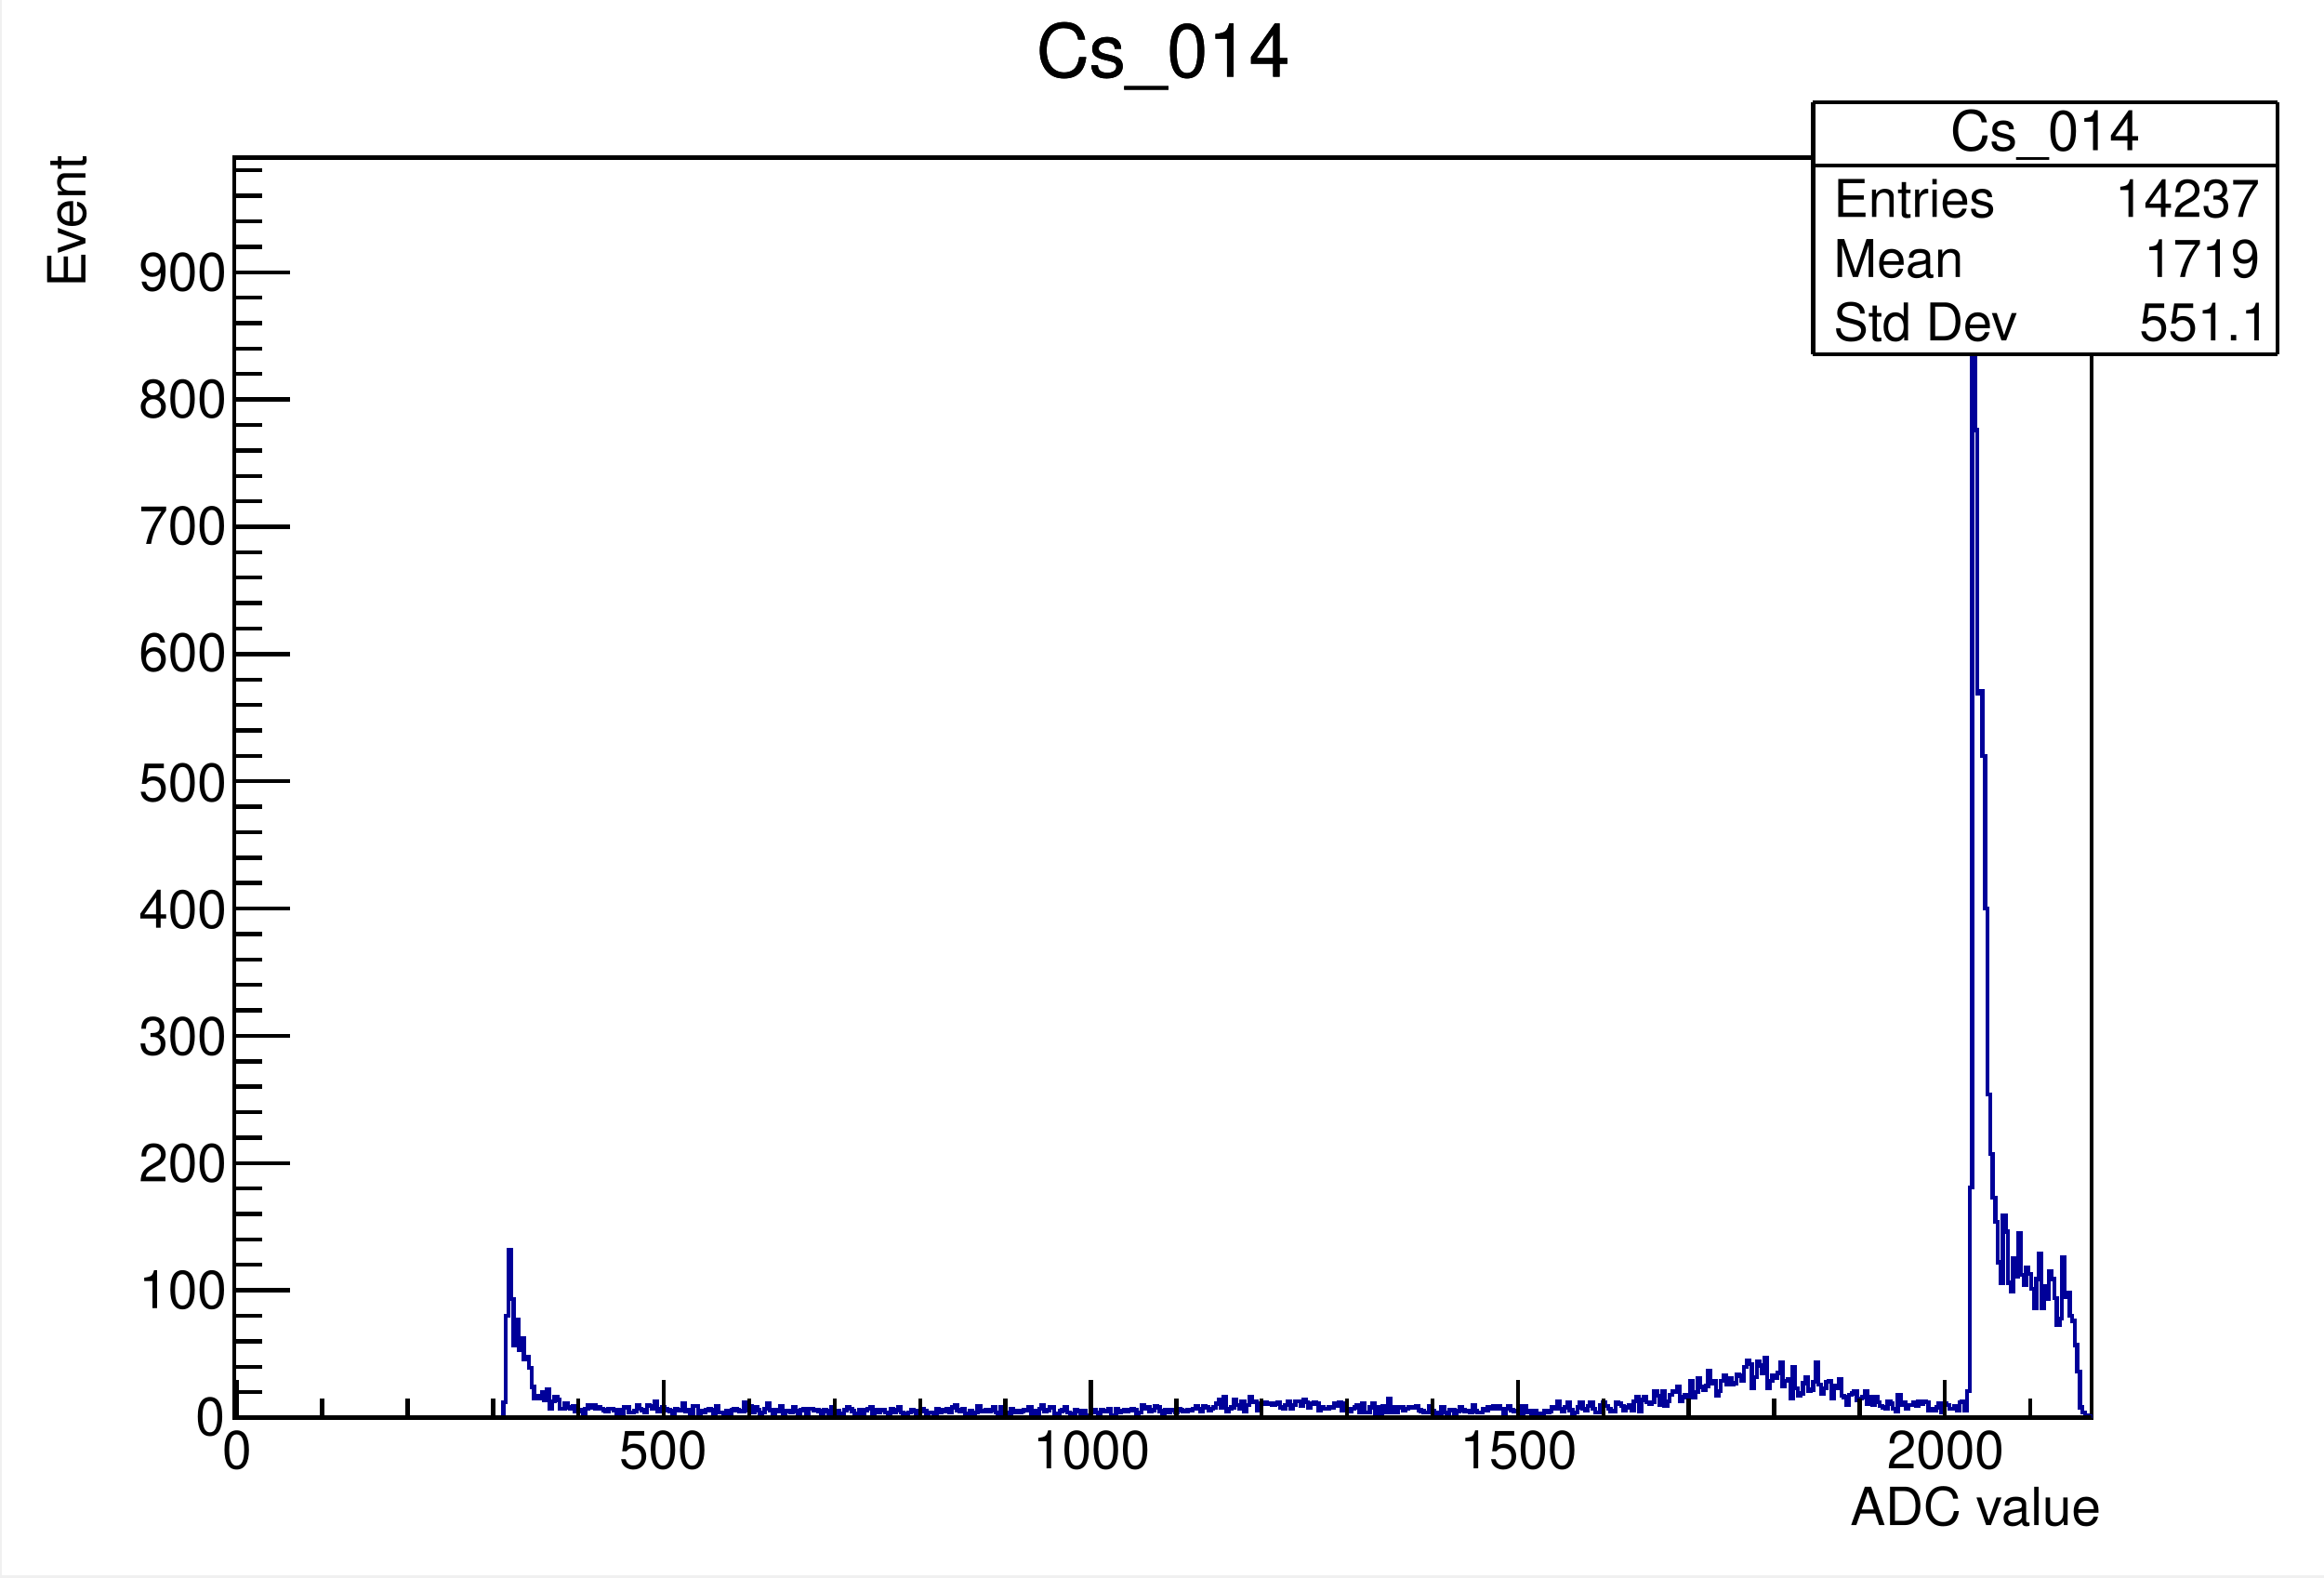
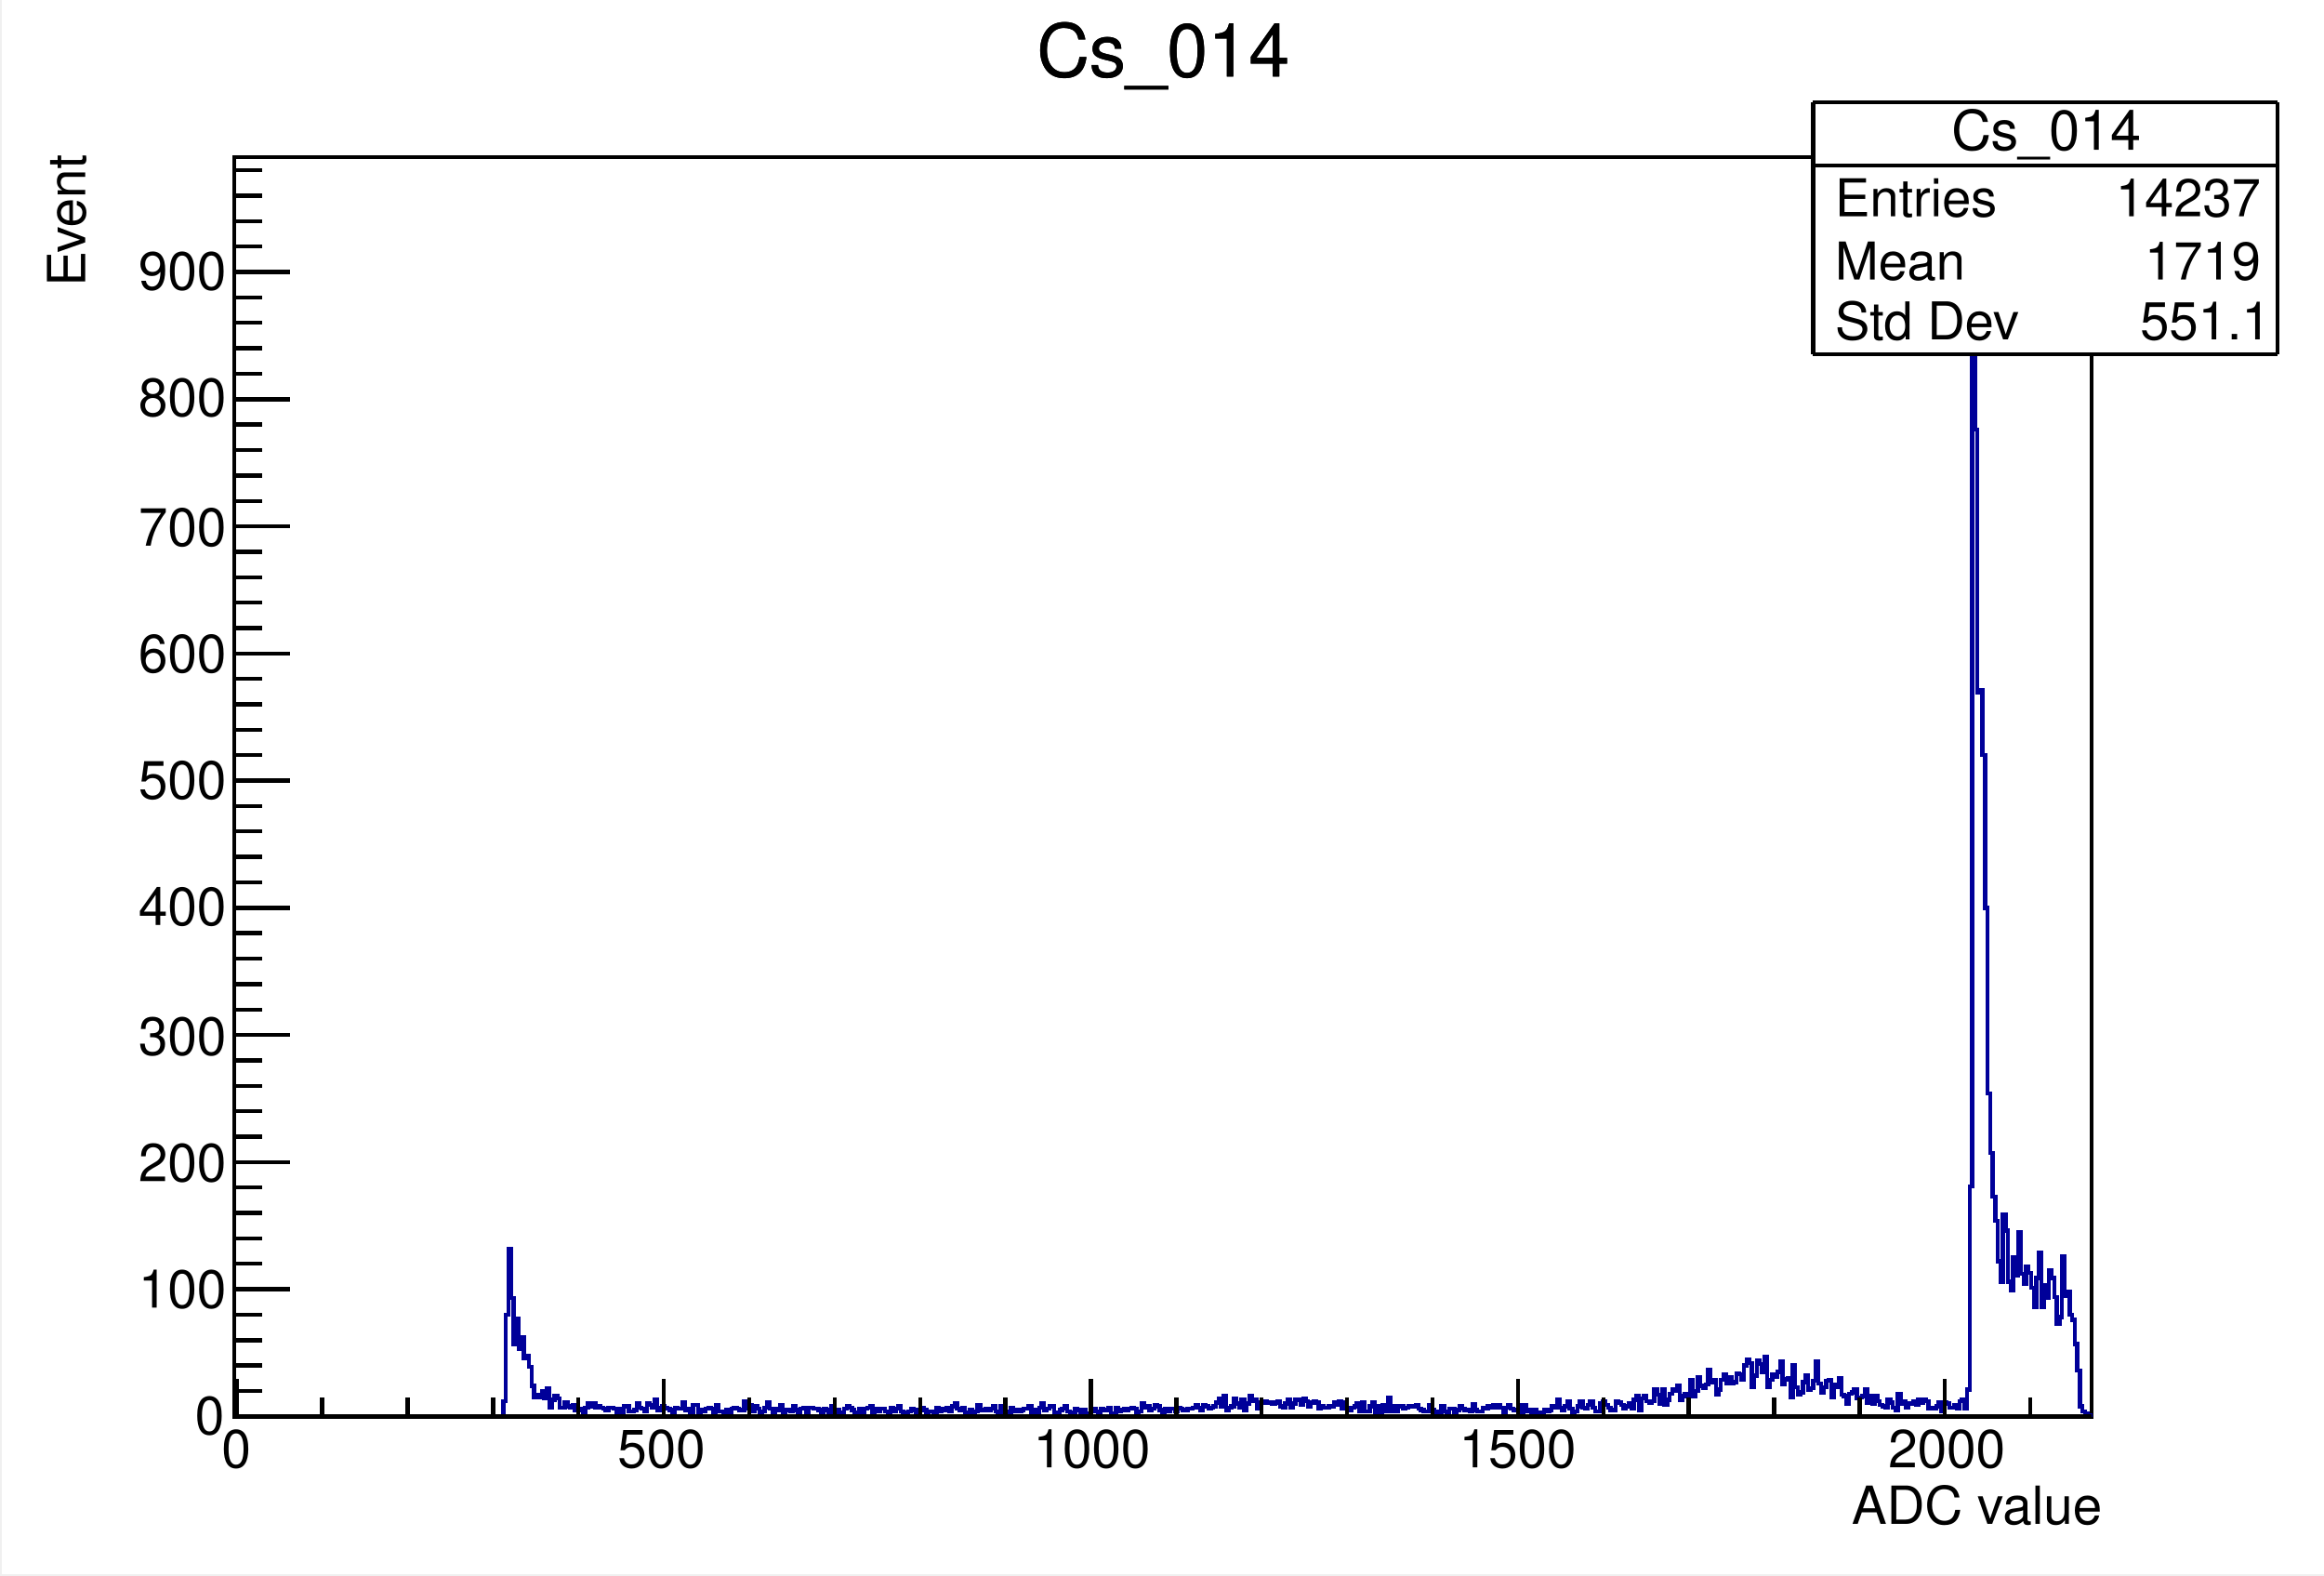
- <svg xmlns="http://www.w3.org/2000/svg" width="567.429" height="384.969" viewBox="0 0 567.429 384.969" shape-rendering="crispEdges">
+ <svg xmlns="http://www.w3.org/2000/svg" width="567.429" height="384.68" viewBox="0 0 567.429 384.68" shape-rendering="crispEdges">
  <defs>
</defs>
-   <rect x="0.5" y="0" width="566.929" height="384.469" fill="white" />
-   <rect x="57.193" y="38.447" width="453.543" height="307.575" fill="white" />
-   <rect x="57.193" y="38.447" width="453.543" height="307.575" fill="none" stroke="black" />
-   <path d="M57.193,346.022h 65.686v -3.728h 0.626v -21.123h 0.626v -16.153h 0.626v 12.115h 0.626v 11.183h 0.626v -6.213h 0.626v 7.455h 0.626v -2.796h 0.626v 4.97h 0.626v -0.621h 0.626v 2.796h 0.626v  4.66h 0.626v 2.796h 0.626v -0.621h 0.626v 0.621h 0.626v -1.553h 0.626v 1.864h 0.626v -2.485h 0.626v 4.66h 0.626v -1.864h 0.626v -0.932h 0.626v 0.621h 0.626v 2.174h 1.251v -1.243h  0.626v 0.932h 0.626v 0.311h 0.626v -0.621h 0.626v 1.243h 1.251v -0.311h 0.626v 1.243h 0.626v -1.553h 0.626v -0.932h 0.626v 0.621h 0.626v -0.621h 0.626v 0.932h 0.626v -0.311h 0.626v  0.311h 0.626v 0.311h 0.626v 0.311h 0.626v -0.621h 1.251v 0.311h 0.626v 0.932h 0.626v -0.932h 0.626v 0.932h 0.626v -1.553h 1.251v 1.243h 1.251v -0.311h 0.626v -1.553h 0.626v 0.932h  0.626v 0.311h 0.626v 0.621h 0.626v -1.864h 0.626v 0.311h 0.626v 0.621h 0.626v -1.864h 0.626v 2.485h 0.626v -0.621h 0.626v -0.311h 0.626v 0.311h 0.626v 0.311h 0.626v 0.311h 0.626v  0.621h 0.626v -1.243h 0.626v 0.311h 1.251v -1.553h 0.626v 1.864h 0.626v -0.311h 0.626v 0.932h 0.626v -1.864h 1.251v 2.174h 0.626v -0.932h 0.626v 0.311h 0.626v -0.621h 0.626v -0.311h  0.626v 0.311h 0.626v 0.932h 0.626v -1.864h 0.626v 1.553h 1.251v 0.621h 0.626v -0.932h 0.626v 0.621h 0.626v -0.932h 0.626v -0.311h 0.626v 0.311h 0.626v 0.311h 1.251v -2.174h 0.626v  1.864h 0.626v -0.932h 0.626v 1.553h 0.626v -1.243h 0.626v 0.621h 0.626v 0.932h 0.626v -0.311h 0.626v -0.932h 0.626v -1.243h 0.626v 1.553h 0.626v 0.932h 0.626v -0.932h 0.626v 0.311h  0.626v -1.243h 0.626v 1.864h 0.626v -0.621h 1.251v 0.311h 0.626v -1.243h 0.626v 0.932h 0.626v 0.621h 0.626v -0.932h 0.626v -0.311h 0.626v 1.553h 0.626v -1.553h 1.251v 0.311h 1.251v  0.311h 0.626v 0.621h 0.626v -0.932h 0.626v 0.311h 0.626v 0.621h 0.626v -1.553h 0.626v 0.932h 1.251v 0.932h 0.626v -0.311h 0.626v -0.932h 0.626v -0.621h 0.626v 0.311h 0.626v 0.621h  0.626v 0.621h 1.251v -0.932h 0.626v 0.932h 0.626v -0.932h 0.626v -0.311h 0.626v -0.311h 0.626v 1.864h 0.626v -1.243h 0.626v 0.621h 0.626v -0.621h 1.251v 0.621h 0.626v 0.311h 0.626v  -1.243h 0.626v 0.932h 0.626v -0.621h 0.626v -0.621h 0.626v 1.243h 0.626v 0.311h 0.626v 0.621h 0.626v -0.932h 0.626v -0.621h 0.626v 0.311h 0.626v 0.621h 0.626v -0.621h 0.626v -0.621h  0.626v 0.621h 0.626v 0.621h 0.626v -0.311h 1.251v 0.932h 0.626v -1.864h 0.626v 0.932h 0.626v -0.621h 0.626v 0.311h 0.626v -0.621h 0.626v 0.932h 0.626v -1.243h 0.626v -0.621h 0.626v  1.243h 0.626v 0.311h 0.626v -0.621h 0.626v 1.243h 1.251v -0.621h 0.626v 1.243h 0.626v -0.932h 0.626v -1.553h 0.626v 1.243h 1.251v -0.311h 0.626v 0.311h 0.626v -0.311h 0.626v -0.621h  0.626v 1.243h 0.626v 0.932h 0.626v -2.174h 0.626v 0.621h 0.626v 0.621h 0.626v 0.311h 0.626v -1.243h 0.626v 0.932h 0.626v -0.311h 0.626v 0.311h 0.626v -0.311h 0.626v -0.311h 1.251v  -0.621h 0.626v 2.485h 0.626v -1.553h 0.626v 0.621h 0.626v -1.243h 0.626v -0.932h 0.626v 1.553h 0.626v -0.311h 0.626v -0.621h 1.251v 1.553h 1.251v -0.621h 0.626v -0.311h 0.626v -0.621h  0.626v 1.243h 0.626v 1.243h 0.626v -0.932h 0.626v -0.932h 0.626v 0.311h 0.626v 0.932h 0.626v -0.932h 0.626v 0.932h 1.251v -1.243h 1.251v 0.621h 0.626v 0.621h 0.626v -1.243h 0.626v  0.311h 1.251v -0.621h 0.626v 1.864h 0.626v -0.311h 0.626v -1.553h 0.626v 0.932h 0.626v -0.311h 0.626v -0.311h 0.626v 0.311h 0.626v -0.311h 0.626v -0.311h 0.626v 0.311h 0.626v  0.932h 0.626v -0.311h 0.626v -1.864h 0.626v 0.932h 0.626v -0.311h 0.626v 0.932h 0.626v -0.311h 0.626v -0.932h 0.626v 0.311h 0.626v 0.932h 0.626v 1.243h 0.626v -1.553h 0.626v  0.621h 0.626v -0.621h 1.251v 0.621h 0.626v -0.932h 0.626v 0.311h 0.626v 0.311h 1.251v -0.311h 1.251v -0.311h 0.626v -0.621h 0.626v 0.621h 0.626v 0.621h 0.626v -1.243h 0.626v 0.311h  0.626v 0.621h 0.626v -0.311h 0.626v -0.311h 0.626v -0.932h 0.626v -0.932h 0.626v 1.864h 0.626v -2.485h 0.626v 3.417h 0.626v -0.621h 0.626v -0.311h 0.626v -1.864h 0.626v 1.243h  0.626v 0.932h 0.626v -1.864h 0.626v 2.485h 0.626v -1.553h 0.626v -1.864h 0.626v 1.243h 0.626v -0.311h 0.626v 2.174h 0.626v -1.553h 1.251v -0.311h 0.626v 0.311h 1.251v 0.311h 0.626v  -0.311h 0.626v -0.311h 0.626v 1.243h 0.626v 0.311h 0.626v -0.932h 0.626v -0.932h 0.626v 1.864h 0.626v -0.932h 0.626v -0.932h 1.251v 1.243h 0.626v -1.553h 0.626v 0.621h 0.626v 1.243h  0.626v -0.932h 0.626v -0.311h 0.626v 0.311h 0.626v 1.553h 0.626v -0.621h 0.626v 0.311h 1.251v -0.311h 1.251v -0.932h 0.626v 0.621h 0.626v -0.932h 0.626v 1.864h 0.626v -1.553h 0.626v  1.243h 0.626v 0.621h 0.626v -0.621h 0.626v -0.311h 0.626v -0.621h 0.626v 1.864h 0.626v -2.174h 0.626v 2.174h 1.251v -1.243h 0.626v -0.932h 0.626v 2.485h 0.626v -1.553h 0.626v 1.553h  0.626v -1.864h 0.626v 1.553h 0.626v -3.417h 0.626v 3.417h 0.626v -1.243h 0.626v 1.243h 0.626v -1.243h 1.251v 0.621h 0.626v -0.311h 0.626v -0.311h 1.877v -0.311h 0.626v 0.932h 0.626v  0.311h 0.626v 0.311h 1.251v -1.553h 0.626v 1.243h 0.626v 0.621h 0.626v -0.311h 0.626v 0.932h 0.626v -2.174h 0.626v 1.243h 0.626v 0.311h 0.626v -0.932h 1.251v 1.243h 0.626v -0.932h  0.626v -0.932h 0.626v 0.621h 0.626v 0.311h 1.251v 0.311h 0.626v -1.864h 0.626v 1.553h 0.626v 0.311h 1.251v -0.932h 0.626v 0.311h 0.626v -0.621h 0.626v 0.311h 0.626v -0.621h 0.626v  0.621h 0.626v -0.621h 0.626v 0.621h 0.626v 1.243h 0.626v -1.243h 0.626v -0.621h 0.626v 0.932h 0.626v 0.311h 1.251v -1.243h 0.626v 1.864h 0.626v -1.864h 0.626v 1.553h 0.626v -0.311h  0.626v 0.932h 0.626v -0.932h 0.626v 0.621h 1.877v -0.621h 0.626v 0.311h 0.626v -0.311h 0.626v -0.932h 0.626v 0.311h 0.626v -1.864h 0.626v 1.864h 0.626v 0.621h 0.626v -0.932h 0.626v  -1.243h 0.626v 1.864h 0.626v 1.243h 0.626v -0.621h 0.626v -1.243h 0.626v -1.243h 0.626v 1.553h 0.626v 0.311h 0.626v -0.932h 0.626v -0.932h 0.626v 1.553h 0.626v 0.932h 1.251v -1.864h  0.626v -0.621h 0.626v 0.932h 0.626v 0.621h 0.626v 0.621h 1.251v -2.174h 0.626v 0.311h 0.626v 0.621h 0.626v 0.932h 0.626v -0.621h 0.626v -0.621h 0.626v 1.243h 0.626v -2.174h 0.626v  -0.932h 0.626v 3.417h 0.626v -2.796h 0.626v -0.621h 0.626v 1.243h 0.626v 0.311h 0.626v -0.311h 0.626v -2.796h 0.626v 1.243h 0.626v 2.174h 0.626v -3.417h 0.626v 3.728h 0.626v -1.243h  0.626v -1.553h 0.626v -0.932h 0.626v 0.311h 0.626v -1.243h 0.626v 3.417h 0.626v -0.932h 0.626v -0.621h 0.626v 0.621h 0.626v -4.038h 0.626v 4.038h 0.626v -1.243h 0.626v -3.417h 0.626v  2.174h 0.626v 0.621h 0.626v -0.932h 0.626v -3.728h 0.626v 3.106h 0.626v -0.621h 0.626v 3.728h 0.626v -1.243h 0.626v -2.485h 0.626v -1.243h 0.626v 2.174h 0.626v -1.553h 0.626v 1.553h  0.626v -0.311h 0.626v -2.174h 0.626v 0.311h 0.626v 1.243h 0.626v -3.417h 0.626v -1.553h 0.626v 0.932h 0.626v 5.902h 0.626v -2.796h 0.626v -3.728h 0.626v 0.932h 0.626v 1.864h 0.626v  -3.728h 0.626v 7.455h 0.626v -1.864h 0.626v -1.243h 0.626v 0.621h 0.626v -1.243h 0.626v -2.485h 0.626v 5.591h 0.626v -1.243h 0.626v -0.311h 0.626v 4.66h 0.626v -7.766h 0.626v 5.281h  0.626v 1.864h 0.626v -0.621h 0.626v -2.485h 0.626v -1.553h 0.626v 3.417h 0.626v -0.311h 0.626v -1.864h 0.626v -4.66h 0.626v 5.281h 0.626v 2.174h 0.626v -1.243h 0.626v -1.553h 0.626v  -0.311h 0.626v 4.349h 0.626v -3.106h 0.626v 0.621h 0.626v -2.174h 0.626v 4.038h 0.626v 0.311h 0.626v 1.864h 0.626v -2.485h 0.626v -0.311h 0.626v -0.621h 0.626v 2.174h 0.626v -0.311h  0.626v -0.311h 0.626v -1.553h 0.626v 3.106h 0.626v -1.553h 0.626v 1.864h 0.626v -1.864h 0.626v 1.243h 0.626v 0.932h 0.626v 0.311h 0.626v 0.311h 0.626v -1.864h 0.626v 0.621h 0.626v  1.243h 0.626v 0.621h 0.626v -4.038h 0.626v 2.485h 0.626v -0.621h 0.626v 1.553h 0.626v -0.932h 1.251v -0.621h 0.626v 0.932h 0.626v -1.243h 0.626v 0.621h 0.626v -0.621h 0.626v 0.311h  0.626v 1.864h 0.626v -0.311h 0.626v 0.311h 0.626v -0.621h 0.626v -0.932h 0.626v 2.174h 0.626v -2.174h 0.626v 0.311h 0.626v 0.932h 1.251v -0.621h 0.626v 0.932h 0.626v -1.864h 0.626v  -0.311h 0.626v 2.174h 0.626v -4.66h 0.626v -49.702h 0.626v -236.704h 0.626v 51.876h 0.626v 64.302h 0.626v -0.621h 0.626v 15.842h 0.626v 37.276h 0.626v 45.353h 0.626v 14.6h 0.626v 10.562h  0.626v 5.902h 0.626v 9.94h 0.626v 4.97h 0.626v -16.464h 0.626v 4.038h 0.626v 12.425h 0.626v 2.174h 0.626v -8.077h 0.626v 4.349h 0.626v -10.562h 0.626v 10.251h 0.626v 2.485h 0.626v -4.349h  0.626v 1.553h 0.626v 3.728h 0.626v 4.66h 0.626v -7.145h 0.626v -6.213h 0.626v 13.357h 0.626v -5.281h 0.626v 3.106h 0.626v -6.834h 0.626v 1.864h 0.626v 4.66h 0.626v 6.523h 0.626v -1.553h  0.626v -14.911h 0.626v 9.63h 0.626v -0.932h 0.626v 5.591h 0.626v 1.243h 0.626v 5.902h 0.626v 6.523h 0.626v 8.698h 0.626v 1.243h 0.626v 0.621h 0.626v 0.311h 1.251" fill="none" stroke="#000099" />
-   <path d="M57.193,346.022h 453.543" fill="none" stroke="black" />
-   <path d="M57.819,336.795v 9.227" fill="none" stroke="black" />
-   <path d="M78.671,341.409v 4.614" fill="none" stroke="black" />
-   <path d="M99.524,341.409v 4.614" fill="none" stroke="black" />
-   <path d="M120.376,341.409v 4.614" fill="none" stroke="black" />
-   <path d="M141.229,341.409v 4.614" fill="none" stroke="black" />
-   <path d="M162.081,336.795v 9.227" fill="none" stroke="black" />
-   <path d="M182.934,341.409v 4.614" fill="none" stroke="black" />
-   <path d="M203.786,341.409v 4.614" fill="none" stroke="black" />
-   <path d="M224.639,341.409v 4.614" fill="none" stroke="black" />
-   <path d="M245.492,341.409v 4.614" fill="none" stroke="black" />
-   <path d="M266.344,336.795v 9.227" fill="none" stroke="black" />
-   <path d="M287.197,341.409v 4.614" fill="none" stroke="black" />
-   <path d="M308.049,341.409v 4.614" fill="none" stroke="black" />
-   <path d="M328.902,341.409v 4.614" fill="none" stroke="black" />
-   <path d="M349.754,341.409v 4.614" fill="none" stroke="black" />
-   <path d="M370.607,336.795v 9.227" fill="none" stroke="black" />
-   <path d="M391.46,341.409v 4.614" fill="none" stroke="black" />
-   <path d="M412.312,341.409v 4.614" fill="none" stroke="black" />
-   <path d="M433.165,341.409v 4.614" fill="none" stroke="black" />
-   <path d="M454.017,341.409v 4.614" fill="none" stroke="black" />
-   <path d="M474.87,336.795v 9.227" fill="none" stroke="black" />
-   <path d="M57.819,336.795v 9.227" fill="none" stroke="black" />
-   <path d="M474.87,336.795v 9.227" fill="none" stroke="black" />
-   <path d="M495.722,341.409v 4.614" fill="none" stroke="black" />
-   <text xml:space="preserve" x="54.261" y="358.403" fill="black" font-size="12.845" font-family="Helvetica">0</text>
-   <text xml:space="preserve" x="151.192" y="358.403" fill="black" font-size="12.845" font-family="Helvetica">500</text>
-   <text xml:space="preserve" x="252.197" y="358.403" fill="black" font-size="12.845" font-family="Helvetica">1000</text>
-   <text xml:space="preserve" x="356.46" y="358.403" fill="black" font-size="12.845" font-family="Helvetica">1500</text>
-   <text xml:space="preserve" x="460.723" y="358.403" fill="black" font-size="12.845" font-family="Helvetica">2000</text>
-   <text xml:space="preserve" x="451.763" y="372.251" fill="black" font-size="12.845" font-family="Helvetica">ADC value</text>
-   <path d="M57.193,346.022v -307.575" fill="none" stroke="black" />
-   <path d="M70.799,346.022h -13.606" fill="none" stroke="black" />
-   <path d="M63.996,339.81h -6.803" fill="none" stroke="black" />
-   <path d="M63.996,333.597h -6.803" fill="none" stroke="black" />
-   <path d="M63.996,327.384h -6.803" fill="none" stroke="black" />
-   <path d="M63.996,321.171h -6.803" fill="none" stroke="black" />
-   <path d="M70.799,314.959h -13.606" fill="none" stroke="black" />
-   <path d="M63.996,308.746h -6.803" fill="none" stroke="black" />
-   <path d="M63.996,302.533h -6.803" fill="none" stroke="black" />
-   <path d="M63.996,296.321h -6.803" fill="none" stroke="black" />
-   <path d="M63.996,290.108h -6.803" fill="none" stroke="black" />
-   <path d="M70.799,283.895h -13.606" fill="none" stroke="black" />
-   <path d="M63.996,277.683h -6.803" fill="none" stroke="black" />
-   <path d="M63.996,271.47h -6.803" fill="none" stroke="black" />
-   <path d="M63.996,265.257h -6.803" fill="none" stroke="black" />
-   <path d="M63.996,259.044h -6.803" fill="none" stroke="black" />
-   <path d="M70.799,252.832h -13.606" fill="none" stroke="black" />
-   <path d="M63.996,246.619h -6.803" fill="none" stroke="black" />
-   <path d="M63.996,240.406h -6.803" fill="none" stroke="black" />
-   <path d="M63.996,234.194h -6.803" fill="none" stroke="black" />
-   <path d="M63.996,227.981h -6.803" fill="none" stroke="black" />
-   <path d="M70.799,221.768h -13.606" fill="none" stroke="black" />
-   <path d="M63.996,215.556h -6.803" fill="none" stroke="black" />
-   <path d="M63.996,209.343h -6.803" fill="none" stroke="black" />
-   <path d="M63.996,203.13h -6.803" fill="none" stroke="black" />
-   <path d="M63.996,196.917h -6.803" fill="none" stroke="black" />
-   <path d="M70.799,190.705h -13.606" fill="none" stroke="black" />
-   <path d="M63.996,184.492h -6.803" fill="none" stroke="black" />
-   <path d="M63.996,178.279h -6.803" fill="none" stroke="black" />
-   <path d="M63.996,172.067h -6.803" fill="none" stroke="black" />
-   <path d="M63.996,165.854h -6.803" fill="none" stroke="black" />
-   <path d="M70.799,159.641h -13.606" fill="none" stroke="black" />
-   <path d="M63.996,153.428h -6.803" fill="none" stroke="black" />
-   <path d="M63.996,147.216h -6.803" fill="none" stroke="black" />
-   <path d="M63.996,141.003h -6.803" fill="none" stroke="black" />
-   <path d="M63.996,134.79h -6.803" fill="none" stroke="black" />
-   <path d="M70.799,128.578h -13.606" fill="none" stroke="black" />
-   <path d="M63.996,122.365h -6.803" fill="none" stroke="black" />
-   <path d="M63.996,116.152h -6.803" fill="none" stroke="black" />
-   <path d="M63.996,109.94h -6.803" fill="none" stroke="black" />
-   <path d="M63.996,103.727h -6.803" fill="none" stroke="black" />
-   <path d="M70.799,97.514h -13.606" fill="none" stroke="black" />
-   <path d="M63.996,91.302h -6.803" fill="none" stroke="black" />
-   <path d="M63.996,85.089h -6.803" fill="none" stroke="black" />
-   <path d="M63.996,78.876h -6.803" fill="none" stroke="black" />
-   <path d="M63.996,72.663h -6.803" fill="none" stroke="black" />
-   <path d="M70.799,66.451h -13.606" fill="none" stroke="black" />
-   <path d="M70.799,66.451h -13.606" fill="none" stroke="black" />
-   <path d="M63.996,60.238h -6.803" fill="none" stroke="black" />
-   <path d="M63.996,54.025h -6.803" fill="none" stroke="black" />
-   <path d="M63.996,47.813h -6.803" fill="none" stroke="black" />
-   <path d="M63.996,41.6h -6.803" fill="none" stroke="black" />
-   <text xml:space="preserve" x="47.744" y="350.258" fill="black" font-size="12.845" font-family="Helvetica">0</text>
-   <text xml:space="preserve" x="33.897" y="319.305" fill="black" font-size="12.845" font-family="Helvetica">100</text>
-   <text xml:space="preserve" x="33.897" y="288.352" fill="black" font-size="12.845" font-family="Helvetica">200</text>
-   <text xml:space="preserve" x="33.897" y="257.399" fill="black" font-size="12.845" font-family="Helvetica">300</text>
-   <text xml:space="preserve" x="33.897" y="226.446" fill="black" font-size="12.845" font-family="Helvetica">400</text>
-   <text xml:space="preserve" x="33.897" y="195.493" fill="black" font-size="12.845" font-family="Helvetica">500</text>
-   <text xml:space="preserve" x="33.897" y="163.725" fill="black" font-size="12.845" font-family="Helvetica">600</text>
-   <text xml:space="preserve" x="33.897" y="132.772" fill="black" font-size="12.845" font-family="Helvetica">700</text>
-   <text xml:space="preserve" x="33.897" y="101.819" fill="black" font-size="12.845" font-family="Helvetica">800</text>
-   <text xml:space="preserve" x="33.897" y="70.866" fill="black" font-size="12.845" font-family="Helvetica">900</text>
-   <g transform="rotate(-90,20.8638,70.0516)">
-     <text xml:space="preserve" x="20.864" y="70.052" fill="black" font-size="12.845" font-family="Helvetica">Event</text>
+   <rect x="0.5" y="0" width="566.929" height="384.18" fill="white" />
+   <rect x="57.193" y="38.418" width="453.543" height="307.344" fill="white" />
+   <rect x="57.193" y="38.418" width="453.543" height="307.344" fill="none" stroke="black" />
+   <path d="M57.193,345.762h 65.686v -3.725h 0.626v -21.107h 0.626v -16.141h 0.626v 12.106h 0.626v 11.174h 0.626v -6.208h 0.626v 7.45h 0.626v -2.794h 0.626v 4.966h 0.626v -0.621h 0.626v 2.794h  0.626v 4.656h 0.626v 2.794h 0.626v -0.621h 0.626v 0.621h 0.626v -1.552h 0.626v 1.862h 0.626v -2.483h 0.626v 4.656h 0.626v -1.862h 0.626v -0.931h 0.626v 0.621h 0.626v 2.173h 1.251v  -1.242h 0.626v 0.931h 0.626v 0.31h 0.626v -0.621h 0.626v 1.242h 1.251v -0.31h 0.626v 1.242h 0.626v -1.552h 0.626v -0.931h 0.626v 0.621h 0.626v -0.621h 0.626v 0.931h 0.626v  -0.31h 0.626v 0.31h 0.626v 0.31h 0.626v 0.31h 0.626v -0.621h 1.251v 0.31h 0.626v 0.931h 0.626v -0.931h 0.626v 0.931h 0.626v -1.552h 1.251v 1.242h 1.251v -0.31h 0.626v -1.552h  0.626v 0.931h 0.626v 0.31h 0.626v 0.621h 0.626v -1.862h 0.626v 0.31h 0.626v 0.621h 0.626v -1.862h 0.626v 2.483h 0.626v -0.621h 0.626v -0.31h 0.626v 0.31h 0.626v 0.31h  0.626v 0.31h 0.626v 0.621h 0.626v -1.242h 0.626v 0.31h 1.251v -1.552h 0.626v 1.862h 0.626v -0.31h 0.626v 0.931h 0.626v -1.862h 1.251v 2.173h 0.626v -0.931h 0.626v 0.31h 0.626v  -0.621h 0.626v -0.31h 0.626v 0.31h 0.626v 0.931h 0.626v -1.862h 0.626v 1.552h 1.251v 0.621h 0.626v -0.931h 0.626v 0.621h 0.626v -0.931h 0.626v -0.31h 0.626v 0.31h 0.626v  0.31h 1.251v -2.173h 0.626v 1.862h 0.626v -0.931h 0.626v 1.552h 0.626v -1.242h 0.626v 0.621h 0.626v 0.931h 0.626v -0.31h 0.626v -0.931h 0.626v -1.242h 0.626v 1.552h 0.626v 0.931h  0.626v -0.931h 0.626v 0.31h 0.626v -1.242h 0.626v 1.862h 0.626v -0.621h 1.251v 0.31h 0.626v -1.242h 0.626v 0.931h 0.626v 0.621h 0.626v -0.931h 0.626v -0.31h 0.626v 1.552h  0.626v -1.552h 1.251v 0.31h 1.251v 0.31h 0.626v 0.621h 0.626v -0.931h 0.626v 0.31h 0.626v 0.621h 0.626v -1.552h 0.626v 0.931h 1.251v 0.931h 0.626v -0.31h 0.626v -0.931h 0.626v  -0.621h 0.626v 0.31h 0.626v 0.621h 0.626v 0.621h 1.251v -0.931h 0.626v 0.931h 0.626v -0.931h 0.626v -0.31h 0.626v -0.31h 0.626v 1.862h 0.626v -1.242h 0.626v 0.621h 0.626v  -0.621h 1.251v 0.621h 0.626v 0.31h 0.626v -1.242h 0.626v 0.931h 0.626v -0.621h 0.626v -0.621h 0.626v 1.242h 0.626v 0.31h 0.626v 0.621h 0.626v -0.931h 0.626v -0.621h 0.626v  0.31h 0.626v 0.621h 0.626v -0.621h 0.626v -0.621h 0.626v 0.621h 0.626v 0.621h 0.626v -0.31h 1.251v 0.931h 0.626v -1.862h 0.626v 0.931h 0.626v -0.621h 0.626v 0.31h 0.626v  -0.621h 0.626v 0.931h 0.626v -1.242h 0.626v -0.621h 0.626v 1.242h 0.626v 0.31h 0.626v -0.621h 0.626v 1.242h 1.251v -0.621h 0.626v 1.242h 0.626v -0.931h 0.626v -1.552h 0.626v 1.242h  1.251v -0.31h 0.626v 0.31h 0.626v -0.31h 0.626v -0.621h 0.626v 1.242h 0.626v 0.931h 0.626v -2.173h 0.626v 0.621h 0.626v 0.621h 0.626v 0.31h 0.626v -1.242h 0.626v 0.931h  0.626v -0.31h 0.626v 0.31h 0.626v -0.31h 0.626v -0.31h 1.251v -0.621h 0.626v 2.483h 0.626v -1.552h 0.626v 0.621h 0.626v -1.242h 0.626v -0.931h 0.626v 1.552h 0.626v -0.31h  0.626v -0.621h 1.251v 1.552h 1.251v -0.621h 0.626v -0.31h 0.626v -0.621h 0.626v 1.242h 0.626v 1.242h 0.626v -0.931h 0.626v -0.931h 0.626v 0.31h 0.626v 0.931h 0.626v -0.931h  0.626v 0.931h 1.251v -1.242h 1.251v 0.621h 0.626v 0.621h 0.626v -1.242h 0.626v 0.31h 1.251v -0.621h 0.626v 1.862h 0.626v -0.31h 0.626v -1.552h 0.626v 0.931h 0.626v -0.31h 0.626v  -0.31h 0.626v 0.31h 0.626v -0.31h 0.626v -0.31h 0.626v 0.31h 0.626v 0.931h 0.626v -0.31h 0.626v -1.862h 0.626v 0.931h 0.626v -0.31h 0.626v 0.931h 0.626v -0.31h 0.626v  -0.931h 0.626v 0.31h 0.626v 0.931h 0.626v 1.242h 0.626v -1.552h 0.626v 0.621h 0.626v -0.621h 1.251v 0.621h 0.626v -0.931h 0.626v 0.31h 0.626v 0.31h 1.251v -0.31h 1.251v  -0.31h 0.626v -0.621h 0.626v 0.621h 0.626v 0.621h 0.626v -1.242h 0.626v 0.31h 0.626v 0.621h 0.626v -0.31h 0.626v -0.31h 0.626v -0.931h 0.626v -0.931h 0.626v 1.862h 0.626v  -2.483h 0.626v 3.414h 0.626v -0.621h 0.626v -0.31h 0.626v -1.862h 0.626v 1.242h 0.626v 0.931h 0.626v -1.862h 0.626v 2.483h 0.626v -1.552h 0.626v -1.862h 0.626v 1.242h 0.626v -0.31h  0.626v 2.173h 0.626v -1.552h 1.251v -0.31h 0.626v 0.31h 1.251v 0.31h 0.626v -0.31h 0.626v -0.31h 0.626v 1.242h 0.626v 0.31h 0.626v -0.931h 0.626v -0.931h 0.626v 1.862h 0.626v  -0.931h 0.626v -0.931h 1.251v 1.242h 0.626v -1.552h 0.626v 0.621h 0.626v 1.242h 0.626v -0.931h 0.626v -0.31h 0.626v 0.31h 0.626v 1.552h 0.626v -0.621h 0.626v 0.31h 1.251v  -0.31h 1.251v -0.931h 0.626v 0.621h 0.626v -0.931h 0.626v 1.862h 0.626v -1.552h 0.626v 1.242h 0.626v 0.621h 0.626v -0.621h 0.626v -0.31h 0.626v -0.621h 0.626v 1.862h 0.626v  -2.173h 0.626v 2.173h 1.251v -1.242h 0.626v -0.931h 0.626v 2.483h 0.626v -1.552h 0.626v 1.552h 0.626v -1.862h 0.626v 1.552h 0.626v -3.414h 0.626v 3.414h 0.626v -1.242h 0.626v 1.242h  0.626v -1.242h 1.251v 0.621h 0.626v -0.31h 0.626v -0.31h 1.877v -0.31h 0.626v 0.931h 0.626v 0.31h 0.626v 0.31h 1.251v -1.552h 0.626v 1.242h 0.626v 0.621h 0.626v -0.31h 0.626v  0.931h 0.626v -2.173h 0.626v 1.242h 0.626v 0.31h 0.626v -0.931h 1.251v 1.242h 0.626v -0.931h 0.626v -0.931h 0.626v 0.621h 0.626v 0.31h 1.251v 0.31h 0.626v -1.862h 0.626v 1.552h  0.626v 0.31h 1.251v -0.931h 0.626v 0.31h 0.626v -0.621h 0.626v 0.31h 0.626v -0.621h 0.626v 0.621h 0.626v -0.621h 0.626v 0.621h 0.626v 1.242h 0.626v -1.242h 0.626v -0.621h  0.626v 0.931h 0.626v 0.31h 1.251v -1.242h 0.626v 1.862h 0.626v -1.862h 0.626v 1.552h 0.626v -0.31h 0.626v 0.931h 0.626v -0.931h 0.626v 0.621h 1.877v -0.621h 0.626v 0.31h 0.626v  -0.31h 0.626v -0.931h 0.626v 0.31h 0.626v -1.862h 0.626v 1.862h 0.626v 0.621h 0.626v -0.931h 0.626v -1.242h 0.626v 1.862h 0.626v 1.242h 0.626v -0.621h 0.626v -1.242h 0.626v  -1.242h 0.626v 1.552h 0.626v 0.31h 0.626v -0.931h 0.626v -0.931h 0.626v 1.552h 0.626v 0.931h 1.251v -1.862h 0.626v -0.621h 0.626v 0.931h 0.626v 0.621h 0.626v 0.621h 1.251v -2.173h  0.626v 0.31h 0.626v 0.621h 0.626v 0.931h 0.626v -0.621h 0.626v -0.621h 0.626v 1.242h 0.626v -2.173h 0.626v -0.931h 0.626v 3.414h 0.626v -2.794h 0.626v -0.621h 0.626v 1.242h  0.626v 0.31h 0.626v -0.31h 0.626v -2.794h 0.626v 1.242h 0.626v 2.173h 0.626v -3.414h 0.626v 3.725h 0.626v -1.242h 0.626v -1.552h 0.626v -0.931h 0.626v 0.31h 0.626v -1.242h 0.626v  3.414h 0.626v -0.931h 0.626v -0.621h 0.626v 0.621h 0.626v -4.035h 0.626v 4.035h 0.626v -1.242h 0.626v -3.414h 0.626v 2.173h 0.626v 0.621h 0.626v -0.931h 0.626v -3.725h 0.626v 3.104h  0.626v -0.621h 0.626v 3.725h 0.626v -1.242h 0.626v -2.483h 0.626v -1.242h 0.626v 2.173h 0.626v -1.552h 0.626v 1.552h 0.626v -0.31h 0.626v -2.173h 0.626v 0.31h 0.626v 1.242h 0.626v  -3.414h 0.626v -1.552h 0.626v 0.931h 0.626v 5.898h 0.626v -2.794h 0.626v -3.725h 0.626v 0.931h 0.626v 1.862h 0.626v -3.725h 0.626v 7.45h 0.626v -1.862h 0.626v -1.242h 0.626v 0.621h  0.626v -1.242h 0.626v -2.483h 0.626v 5.587h 0.626v -1.242h 0.626v -0.31h 0.626v 4.656h 0.626v -7.76h 0.626v 5.277h 0.626v 1.862h 0.626v -0.621h 0.626v -2.483h 0.626v -1.552h 0.626v  3.414h 0.626v -0.31h 0.626v -1.862h 0.626v -4.656h 0.626v 5.277h 0.626v 2.173h 0.626v -1.242h 0.626v -1.552h 0.626v -0.31h 0.626v 4.346h 0.626v -3.104h 0.626v 0.621h 0.626v -2.173h  0.626v 4.035h 0.626v 0.31h 0.626v 1.862h 0.626v -2.483h 0.626v -0.31h 0.626v -0.621h 0.626v 2.173h 0.626v -0.31h 0.626v -0.31h 0.626v -1.552h 0.626v 3.104h 0.626v -1.552h 0.626v  1.862h 0.626v -1.862h 0.626v 1.242h 0.626v 0.931h 0.626v 0.31h 0.626v 0.31h 0.626v -1.862h 0.626v 0.621h 0.626v 1.242h 0.626v 0.621h 0.626v -4.035h 0.626v 2.483h 0.626v -0.621h  0.626v 1.552h 0.626v -0.931h 1.251v -0.621h 0.626v 0.931h 0.626v -1.242h 0.626v 0.621h 0.626v -0.621h 0.626v 0.31h 0.626v 1.862h 0.626v -0.31h 0.626v 0.31h 0.626v -0.621h  0.626v -0.931h 0.626v 2.173h 0.626v -2.173h 0.626v 0.31h 0.626v 0.931h 1.251v -0.621h 0.626v 0.931h 0.626v -1.862h 0.626v -0.31h 0.626v 2.173h 0.626v -4.656h 0.626v -49.664h 0.626v  -236.526h 0.626v 51.837h 0.626v 64.253h 0.626v -0.621h 0.626v 15.831h 0.626v 37.248h 0.626v 45.319h 0.626v 14.589h 0.626v 10.554h 0.626v 5.898h 0.626v 9.933h 0.626v 4.966h 0.626v -16.451h 0.626v  4.035h 0.626v 12.416h 0.626v 2.173h 0.626v -8.07h 0.626v 4.346h 0.626v -10.554h 0.626v 10.243h 0.626v 2.483h 0.626v -4.346h 0.626v 1.552h 0.626v 3.725h 0.626v 4.656h 0.626v -7.139h  0.626v -6.208h 0.626v 13.347h 0.626v -5.277h 0.626v 3.104h 0.626v -6.829h 0.626v 1.862h 0.626v 4.656h 0.626v 6.518h 0.626v -1.552h 0.626v -14.899h 0.626v 9.622h 0.626v -0.931h 0.626v  5.587h 0.626v 1.242h 0.626v 5.898h 0.626v 6.518h 0.626v 8.691h 0.626v 1.242h 0.626v 0.621h 0.626v 0.31h 1.251" fill="none" stroke="#000099" />
+   <path d="M57.193,345.762h 453.543" fill="none" stroke="black" />
+   <path d="M57.819,336.541v 9.22" fill="none" stroke="black" />
+   <path d="M78.671,341.152v 4.61" fill="none" stroke="black" />
+   <path d="M99.524,341.152v 4.61" fill="none" stroke="black" />
+   <path d="M120.376,341.152v 4.61" fill="none" stroke="black" />
+   <path d="M141.229,341.152v 4.61" fill="none" stroke="black" />
+   <path d="M162.081,336.541v 9.22" fill="none" stroke="black" />
+   <path d="M182.934,341.152v 4.61" fill="none" stroke="black" />
+   <path d="M203.786,341.152v 4.61" fill="none" stroke="black" />
+   <path d="M224.639,341.152v 4.61" fill="none" stroke="black" />
+   <path d="M245.492,341.152v 4.61" fill="none" stroke="black" />
+   <path d="M266.344,336.541v 9.22" fill="none" stroke="black" />
+   <path d="M287.197,341.152v 4.61" fill="none" stroke="black" />
+   <path d="M308.049,341.152v 4.61" fill="none" stroke="black" />
+   <path d="M328.902,341.152v 4.61" fill="none" stroke="black" />
+   <path d="M349.754,341.152v 4.61" fill="none" stroke="black" />
+   <path d="M370.607,336.541v 9.22" fill="none" stroke="black" />
+   <path d="M391.46,341.152v 4.61" fill="none" stroke="black" />
+   <path d="M412.312,341.152v 4.61" fill="none" stroke="black" />
+   <path d="M433.165,341.152v 4.61" fill="none" stroke="black" />
+   <path d="M454.017,341.152v 4.61" fill="none" stroke="black" />
+   <path d="M474.87,336.541v 9.22" fill="none" stroke="black" />
+   <path d="M57.819,336.541v 9.22" fill="none" stroke="black" />
+   <path d="M474.87,336.541v 9.22" fill="none" stroke="black" />
+   <path d="M495.722,341.152v 4.61" fill="none" stroke="black" />
+   <text xml:space="preserve" x="54.106" y="358.189" fill="black" font-size="12.836" font-family="Helvetica">0</text>
+   <text xml:space="preserve" x="150.761" y="358.189" fill="black" font-size="12.836" font-family="Helvetica">500</text>
+   <text xml:space="preserve" x="252.288" y="358.189" fill="black" font-size="12.836" font-family="Helvetica">1000</text>
+   <text xml:space="preserve" x="356.252" y="358.189" fill="black" font-size="12.836" font-family="Helvetica">1500</text>
+   <text xml:space="preserve" x="461.028" y="358.189" fill="black" font-size="12.836" font-family="Helvetica">2000</text>
+   <text xml:space="preserve" x="452.094" y="371.996" fill="black" font-size="12.836" font-family="Helvetica">ADC value</text>
+   <path d="M57.193,345.762v -307.344" fill="none" stroke="black" />
+   <path d="M70.799,345.762h -13.606" fill="none" stroke="black" />
+   <path d="M63.996,339.554h -6.803" fill="none" stroke="black" />
+   <path d="M63.996,333.346h -6.803" fill="none" stroke="black" />
+   <path d="M63.996,327.138h -6.803" fill="none" stroke="black" />
+   <path d="M63.996,320.93h -6.803" fill="none" stroke="black" />
+   <path d="M70.799,314.722h -13.606" fill="none" stroke="black" />
+   <path d="M63.996,308.514h -6.803" fill="none" stroke="black" />
+   <path d="M63.996,302.306h -6.803" fill="none" stroke="black" />
+   <path d="M63.996,296.098h -6.803" fill="none" stroke="black" />
+   <path d="M63.996,289.89h -6.803" fill="none" stroke="black" />
+   <path d="M70.799,283.682h -13.606" fill="none" stroke="black" />
+   <path d="M63.996,277.474h -6.803" fill="none" stroke="black" />
+   <path d="M63.996,271.266h -6.803" fill="none" stroke="black" />
+   <path d="M63.996,265.057h -6.803" fill="none" stroke="black" />
+   <path d="M63.996,258.849h -6.803" fill="none" stroke="black" />
+   <path d="M70.799,252.641h -13.606" fill="none" stroke="black" />
+   <path d="M63.996,246.433h -6.803" fill="none" stroke="black" />
+   <path d="M63.996,240.225h -6.803" fill="none" stroke="black" />
+   <path d="M63.996,234.017h -6.803" fill="none" stroke="black" />
+   <path d="M63.996,227.809h -6.803" fill="none" stroke="black" />
+   <path d="M70.799,221.601h -13.606" fill="none" stroke="black" />
+   <path d="M63.996,215.393h -6.803" fill="none" stroke="black" />
+   <path d="M63.996,209.185h -6.803" fill="none" stroke="black" />
+   <path d="M63.996,202.977h -6.803" fill="none" stroke="black" />
+   <path d="M63.996,196.769h -6.803" fill="none" stroke="black" />
+   <path d="M70.799,190.561h -13.606" fill="none" stroke="black" />
+   <path d="M63.996,184.353h -6.803" fill="none" stroke="black" />
+   <path d="M63.996,178.145h -6.803" fill="none" stroke="black" />
+   <path d="M63.996,171.937h -6.803" fill="none" stroke="black" />
+   <path d="M63.996,165.729h -6.803" fill="none" stroke="black" />
+   <path d="M70.799,159.521h -13.606" fill="none" stroke="black" />
+   <path d="M63.996,153.313h -6.803" fill="none" stroke="black" />
+   <path d="M63.996,147.105h -6.803" fill="none" stroke="black" />
+   <path d="M63.996,140.897h -6.803" fill="none" stroke="black" />
+   <path d="M63.996,134.689h -6.803" fill="none" stroke="black" />
+   <path d="M70.799,128.481h -13.606" fill="none" stroke="black" />
+   <path d="M63.996,122.273h -6.803" fill="none" stroke="black" />
+   <path d="M63.996,116.065h -6.803" fill="none" stroke="black" />
+   <path d="M63.996,109.857h -6.803" fill="none" stroke="black" />
+   <path d="M63.996,103.649h -6.803" fill="none" stroke="black" />
+   <path d="M70.799,97.441h -13.606" fill="none" stroke="black" />
+   <path d="M63.996,91.233h -6.803" fill="none" stroke="black" />
+   <path d="M63.996,85.025h -6.803" fill="none" stroke="black" />
+   <path d="M63.996,78.817h -6.803" fill="none" stroke="black" />
+   <path d="M63.996,72.609h -6.803" fill="none" stroke="black" />
+   <path d="M70.799,66.401h -13.606" fill="none" stroke="black" />
+   <path d="M70.799,66.401h -13.606" fill="none" stroke="black" />
+   <path d="M63.996,60.193h -6.803" fill="none" stroke="black" />
+   <path d="M63.996,53.985h -6.803" fill="none" stroke="black" />
+   <path d="M63.996,47.777h -6.803" fill="none" stroke="black" />
+   <path d="M63.996,41.569h -6.803" fill="none" stroke="black" />
+   <text xml:space="preserve" x="47.609" y="350.067" fill="black" font-size="12.836" font-family="Helvetica">0</text>
+   <text xml:space="preserve" x="33.801" y="319.202" fill="black" font-size="12.836" font-family="Helvetica">100</text>
+   <text xml:space="preserve" x="33.801" y="288.338" fill="black" font-size="12.836" font-family="Helvetica">200</text>
+   <text xml:space="preserve" x="33.801" y="257.474" fill="black" font-size="12.836" font-family="Helvetica">300</text>
+   <text xml:space="preserve" x="33.801" y="225.797" fill="black" font-size="12.836" font-family="Helvetica">400</text>
+   <text xml:space="preserve" x="33.801" y="194.933" fill="black" font-size="12.836" font-family="Helvetica">500</text>
+   <text xml:space="preserve" x="33.801" y="164.068" fill="black" font-size="12.836" font-family="Helvetica">600</text>
+   <text xml:space="preserve" x="33.801" y="133.204" fill="black" font-size="12.836" font-family="Helvetica">700</text>
+   <text xml:space="preserve" x="33.801" y="101.527" fill="black" font-size="12.836" font-family="Helvetica">800</text>
+   <text xml:space="preserve" x="33.801" y="70.663" fill="black" font-size="12.836" font-family="Helvetica">900</text>
+   <g transform="rotate(-90,20.8055,69.8509)">
+     <text xml:space="preserve" x="20.805" y="69.851" fill="black" font-size="12.836" font-family="Helvetica">Event</text>
  </g>
-   <text xml:space="preserve" x="253.012" y="18.735" fill="black" font-size="18.032" font-family="Helvetica">Cs_014</text>
-   <rect x="442.705" y="24.991" width="113.386" height="61.515" fill="white" />
-   <path d="M442.705,86.506h 113.386" fill="none" stroke="black" />
-   <path d="M556.091,86.506v -61.515" fill="none" stroke="black" />
-   <path d="M556.091,24.991h -113.386" fill="none" stroke="black" />
-   <path d="M442.705,24.991v 61.515" fill="none" stroke="black" />
-   <text xml:space="preserve" x="476.199" y="36.655" fill="black" font-size="13.48" font-family="Helvetica">Cs_014</text>
-   <path d="M442.705,40.369h 113.386" fill="none" stroke="black" />
-   <text xml:space="preserve" x="447.69" y="52.946" fill="black" font-size="12.719" font-family="Helvetica">Entries </text>
-   <text xml:space="preserve" x="512.854" y="52.946" fill="black" font-size="12.719" font-family="Helvetica"> 14237</text>
-   <text xml:space="preserve" x="447.69" y="67.608" fill="black" font-size="12.719" font-family="Helvetica">Mean  </text>
-   <text xml:space="preserve" x="512.854" y="67.608" fill="black" font-size="12.719" font-family="Helvetica">   1719</text>
-   <text xml:space="preserve" x="447.69" y="83.084" fill="black" font-size="12.719" font-family="Helvetica">Std Dev   </text>
-   <text xml:space="preserve" x="515.298" y="83.084" fill="black" font-size="12.719" font-family="Helvetica">  551.1</text>
-   <text xml:space="preserve" x="253.012" y="18.735" fill="black" font-size="18.032" font-family="Helvetica">Cs_014</text>
+   <text xml:space="preserve" x="253.1" y="18.681" fill="black" font-size="17.981" font-family="Helvetica">Cs_014</text>
+   <rect x="442.705" y="24.972" width="113.386" height="61.469" fill="white" />
+   <path d="M442.705,86.441h 113.386" fill="none" stroke="black" />
+   <path d="M556.091,86.441v -61.469" fill="none" stroke="black" />
+   <path d="M556.091,24.972h -113.386" fill="none" stroke="black" />
+   <path d="M442.705,24.972v 61.469" fill="none" stroke="black" />
+   <text xml:space="preserve" x="476.461" y="36.55" fill="black" font-size="13.47" font-family="Helvetica">Cs_014</text>
+   <path d="M442.705,40.339h 113.386" fill="none" stroke="black" />
+   <text xml:space="preserve" x="448.033" y="52.794" fill="black" font-size="12.741" font-family="Helvetica">Entries </text>
+   <text xml:space="preserve" x="513.01" y="52.794" fill="black" font-size="12.741" font-family="Helvetica"> 14237</text>
+   <text xml:space="preserve" x="448.033" y="68.226" fill="black" font-size="12.741" font-family="Helvetica">Mean  </text>
+   <text xml:space="preserve" x="513.01" y="68.226" fill="black" font-size="12.741" font-family="Helvetica">   1719</text>
+   <text xml:space="preserve" x="448.033" y="82.846" fill="black" font-size="12.741" font-family="Helvetica">Std Dev   </text>
+   <text xml:space="preserve" x="515.447" y="82.846" fill="black" font-size="12.741" font-family="Helvetica">  551.1</text>
+   <text xml:space="preserve" x="253.1" y="18.681" fill="black" font-size="17.981" font-family="Helvetica">Cs_014</text>
</svg>
